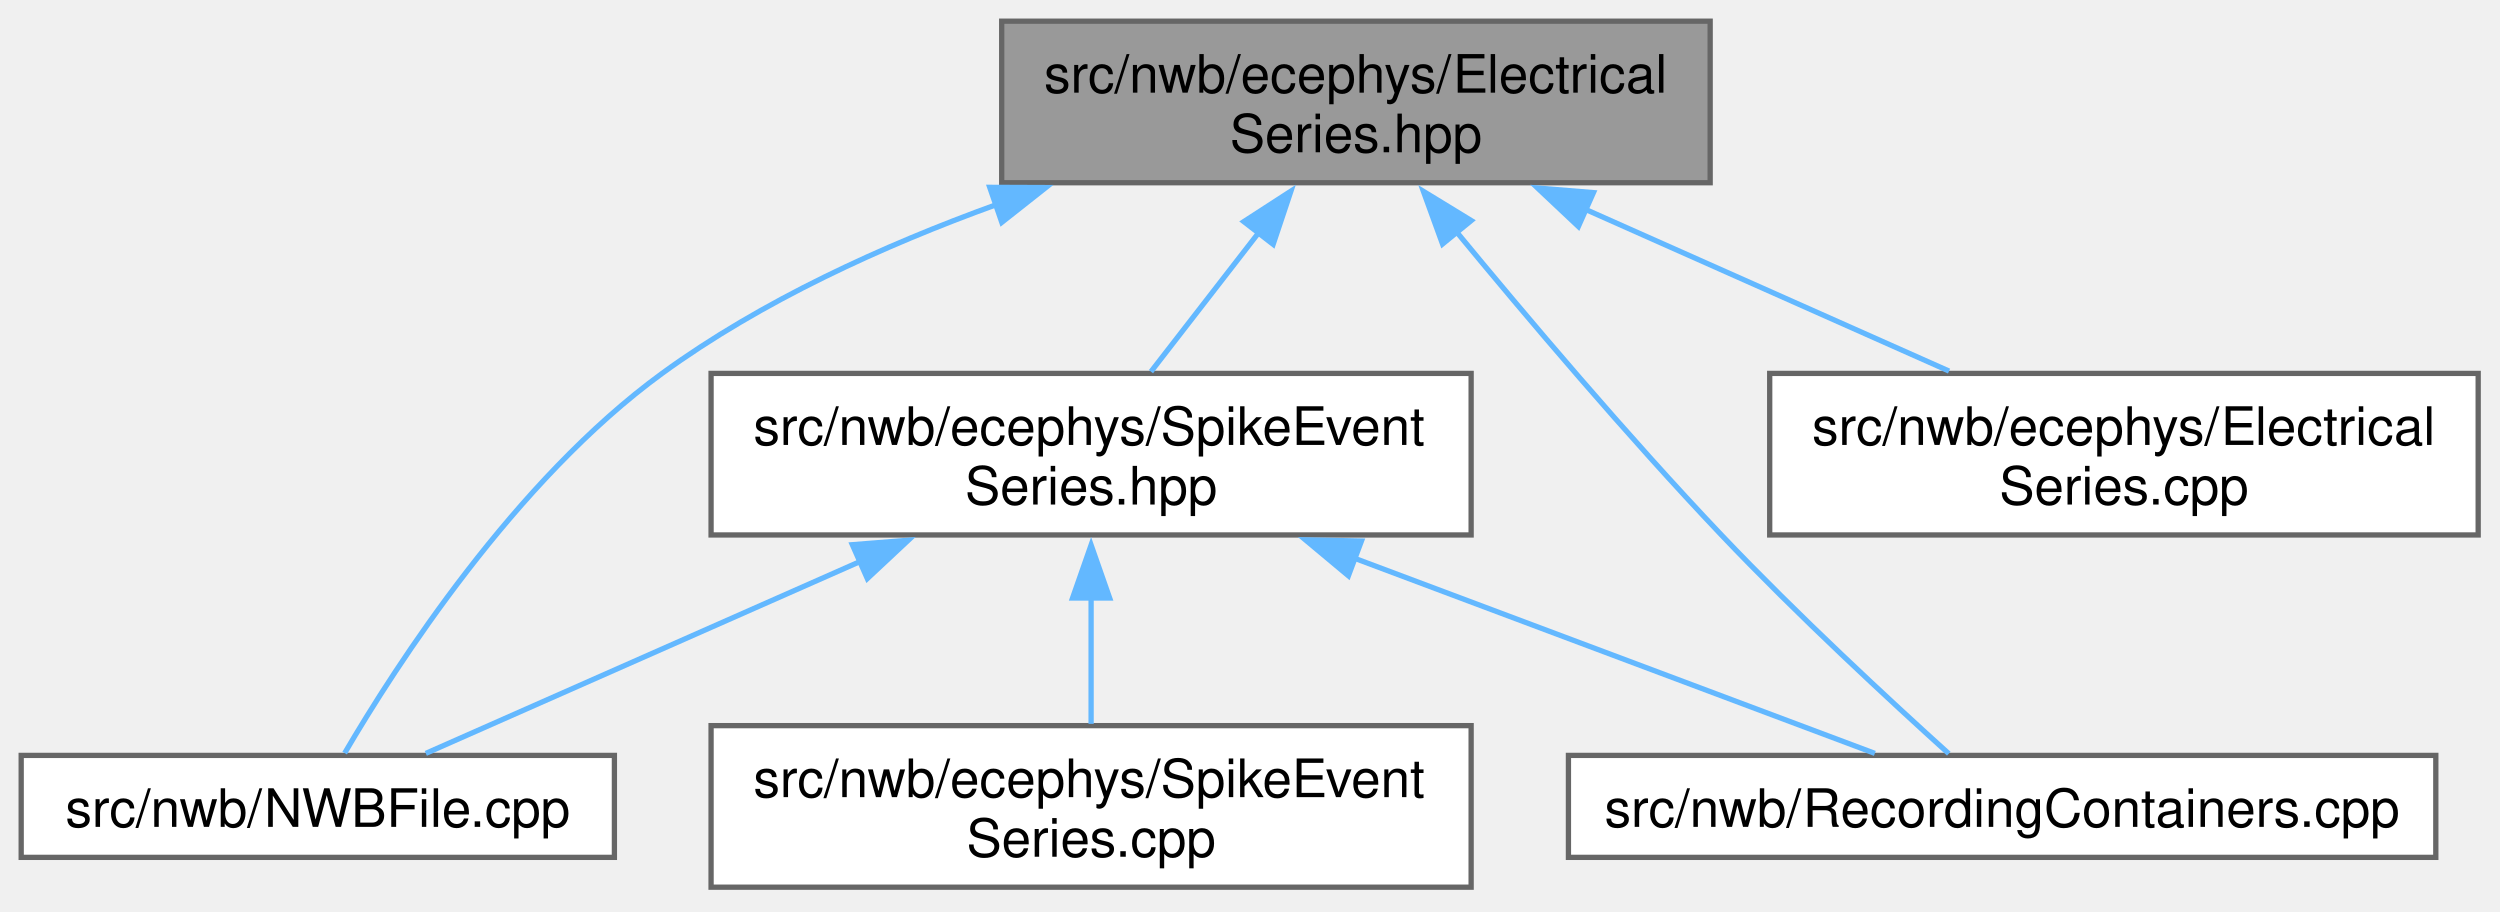
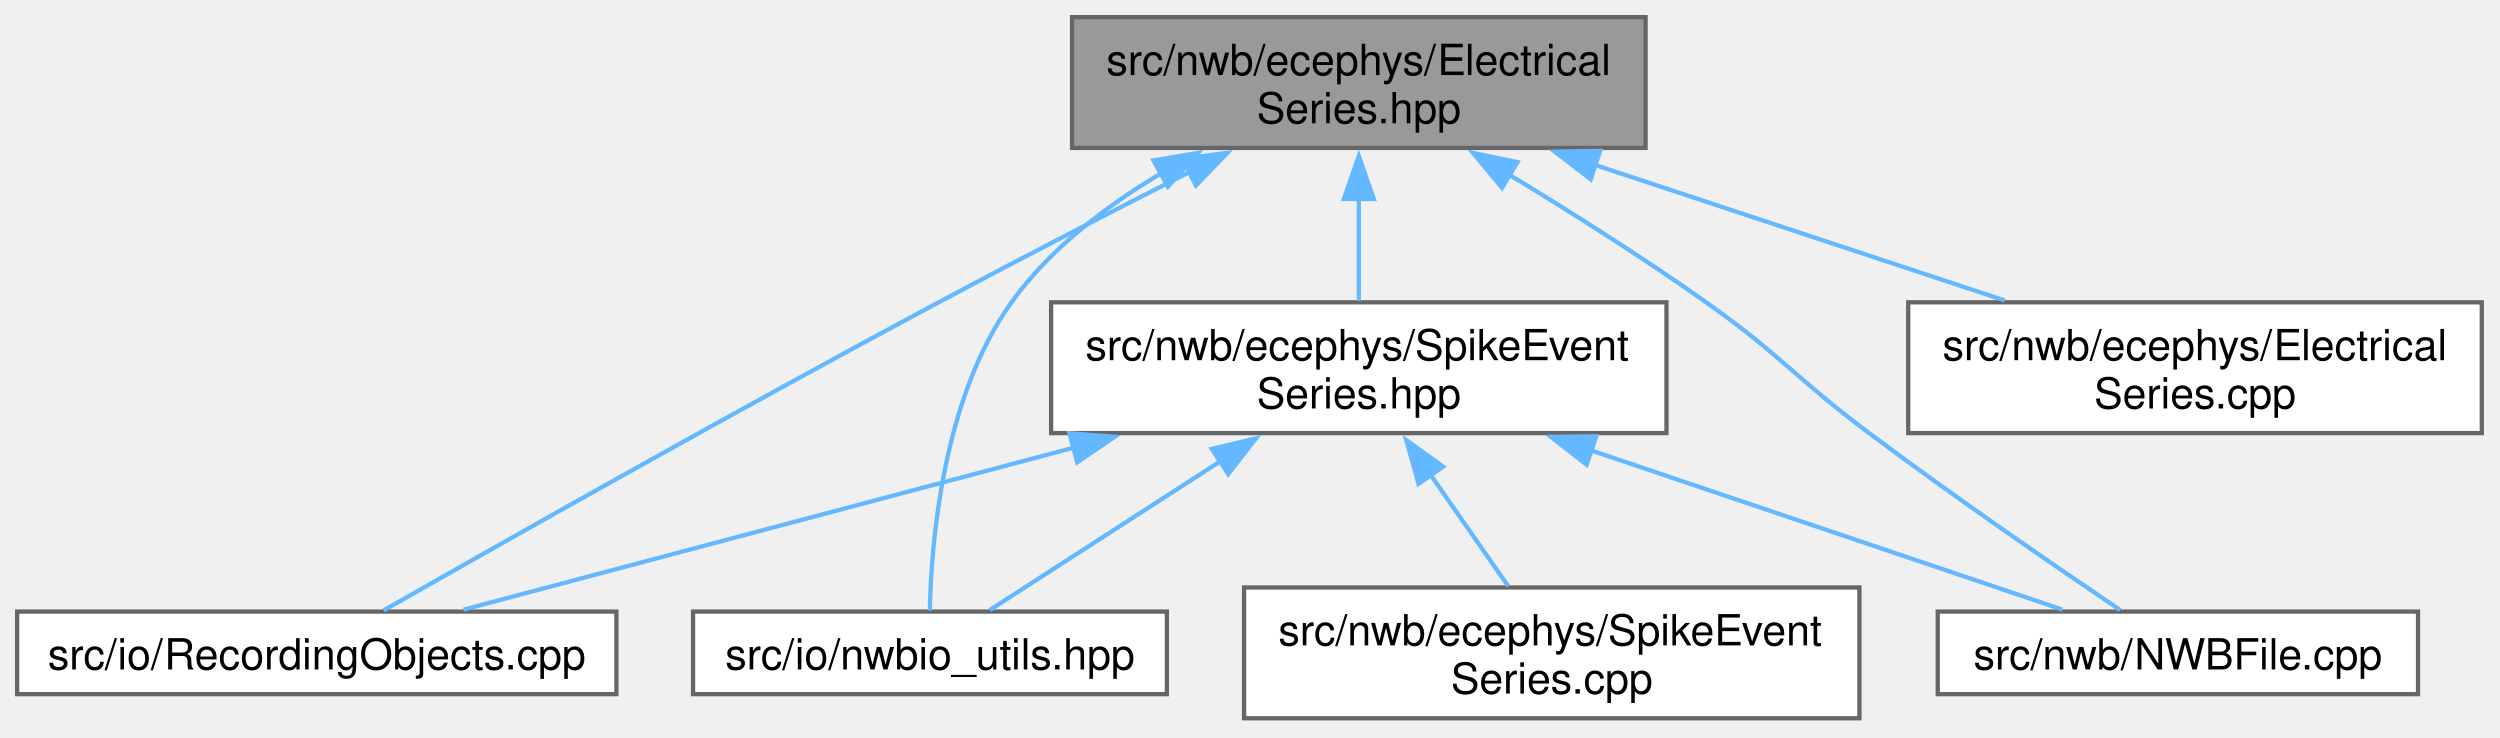
- <svg xmlns="http://www.w3.org/2000/svg" xmlns:xlink="http://www.w3.org/1999/xlink" width="472pt" height="172pt" viewBox="0.00 0.00 472.00 172.00">
+ <svg xmlns="http://www.w3.org/2000/svg" xmlns:xlink="http://www.w3.org/1999/xlink" width="583pt" height="172pt" viewBox="0.00 0.00 583.00 172.00">
  <g id="graph0" class="graph" transform="scale(1 1) rotate(0) translate(4 167.5)">
    <g id="Node000001" class="node">
      <g id="a_Node000001">
        <a xlink:title=" ">
-           <polygon fill="#999999" stroke="#666666" points="318.88,-163.5 185.12,-163.5 185.12,-133 318.88,-133 318.88,-163.5" />
-           <text xml:space="preserve" text-anchor="start" x="193.12" y="-150" font-family="Helvetica,sans-Serif" font-size="10.00">src/nwb/ecephys/Electrical</text>
-           <text xml:space="preserve" text-anchor="middle" x="252" y="-138.75" font-family="Helvetica,sans-Serif" font-size="10.00">Series.hpp</text>
+           <polygon fill="#999999" stroke="#666666" points="379.75,-163.5 246,-163.5 246,-133 379.75,-133 379.75,-163.5" />
+           <text xml:space="preserve" text-anchor="start" x="254" y="-150" font-family="Helvetica,sans-Serif" font-size="10.00">src/nwb/ecephys/Electrical</text>
+           <text xml:space="preserve" text-anchor="middle" x="312.88" y="-138.75" font-family="Helvetica,sans-Serif" font-size="10.00">Series.hpp</text>
        </a>
      </g>
    </g>
    <g id="Node000002" class="node">
      <g id="a_Node000002">
-         <a xlink:href="_n_w_b_file_8cpp.html" target="_top" xlink:title=" ">
-           <polygon fill="white" stroke="#666666" points="112,-24.88 0,-24.88 0,-5.63 112,-5.63 112,-24.88" />
-           <text xml:space="preserve" text-anchor="middle" x="56" y="-11.38" font-family="Helvetica,sans-Serif" font-size="10.00">src/nwb/NWBFile.cpp</text>
+         <a xlink:href="_recording_objects_8cpp.html" target="_top" xlink:title=" ">
+           <polygon fill="white" stroke="#666666" points="139.75,-24.88 0,-24.88 0,-5.63 139.75,-5.63 139.75,-24.88" />
+           <text xml:space="preserve" text-anchor="middle" x="69.88" y="-11.38" font-family="Helvetica,sans-Serif" font-size="10.00">src/io/RecordingObjects.cpp</text>
        </a>
      </g>
    </g>
    <g id="edge1_Node000001_Node000002" class="edge">
      <g id="a_edge1_Node000001_Node000002">
        <a xlink:title=" ">
-           <path fill="none" stroke="#63b8ff" d="M184.18,-128.89C162.75,-121.14 139.78,-110.68 121,-97 93.22,-76.76 70.71,-41.77 61.07,-25.31" />
-           <polygon fill="#63b8ff" stroke="#63b8ff" points="182.86,-132.13 193.46,-132.09 185.14,-125.52 182.86,-132.13" />
+           <path fill="none" stroke="#63b8ff" d="M273.46,-127.43C255.52,-118.3 234.04,-107.25 214.88,-97 167.36,-71.6 111.89,-40.22 85.44,-25.15" />
+           <polygon fill="#63b8ff" stroke="#63b8ff" points="271.73,-130.47 282.23,-131.87 274.89,-124.23 271.73,-130.47" />
        </a>
      </g>
    </g>
    <g id="Node000003" class="node">
      <g id="a_Node000003">
-         <a xlink:href="_recording_containers_8cpp.html" target="_top" xlink:title=" ">
-           <polygon fill="white" stroke="#666666" points="455.88,-24.88 292.12,-24.88 292.12,-5.63 455.88,-5.63 455.88,-24.88" />
-           <text xml:space="preserve" text-anchor="middle" x="374" y="-11.38" font-family="Helvetica,sans-Serif" font-size="10.00">src/nwb/RecordingContainers.cpp</text>
+         <a xlink:href="nwbio__utils_8hpp.html" target="_top" xlink:title=" ">
+           <polygon fill="white" stroke="#666666" points="268.12,-24.88 157.62,-24.88 157.62,-5.63 268.12,-5.63 268.12,-24.88" />
+           <text xml:space="preserve" text-anchor="middle" x="212.88" y="-11.38" font-family="Helvetica,sans-Serif" font-size="10.00">src/io/nwbio_utils.hpp</text>
        </a>
      </g>
    </g>
    <g id="edge2_Node000001_Node000003" class="edge">
      <g id="a_edge2_Node000001_Node000003">
        <a xlink:title=" ">
-           <path fill="none" stroke="#63b8ff" d="M270.69,-124.09C284.24,-107.64 303.22,-85.23 321,-66.5 335.32,-51.42 353.04,-35.04 363.93,-25.21" />
-           <polygon fill="#63b8ff" stroke="#63b8ff" points="268.35,-121.43 264.73,-131.38 273.77,-125.86 268.35,-121.43" />
+           <path fill="none" stroke="#63b8ff" d="M266.87,-127.13C253.85,-119.42 240.8,-109.42 231.88,-97 215.9,-74.78 213.17,-41.06 212.83,-25.15" />
+           <polygon fill="#63b8ff" stroke="#63b8ff" points="264.98,-130.09 275.42,-131.86 268.36,-123.96 264.98,-130.09" />
        </a>
      </g>
    </g>
    <g id="Node000004" class="node">
      <g id="a_Node000004">
-         <a xlink:href="_electrical_series_8cpp.html" target="_top" xlink:title=" ">
-           <polygon fill="white" stroke="#666666" points="463.88,-97 330.12,-97 330.12,-66.5 463.88,-66.5 463.88,-97" />
-           <text xml:space="preserve" text-anchor="start" x="338.12" y="-83.5" font-family="Helvetica,sans-Serif" font-size="10.00">src/nwb/ecephys/Electrical</text>
-           <text xml:space="preserve" text-anchor="middle" x="397" y="-72.25" font-family="Helvetica,sans-Serif" font-size="10.00">Series.cpp</text>
+         <a xlink:href="_n_w_b_file_8cpp.html" target="_top" xlink:title=" ">
+           <polygon fill="white" stroke="#666666" points="559.88,-24.88 447.88,-24.88 447.88,-5.63 559.88,-5.63 559.88,-24.88" />
+           <text xml:space="preserve" text-anchor="middle" x="503.88" y="-11.38" font-family="Helvetica,sans-Serif" font-size="10.00">src/nwb/NWBFile.cpp</text>
        </a>
      </g>
    </g>
    <g id="edge3_Node000001_Node000004" class="edge">
      <g id="a_edge3_Node000001_Node000004">
        <a xlink:title=" ">
-           <path fill="none" stroke="#63b8ff" d="M295.31,-127.98C317.32,-118.19 343.63,-106.49 363.98,-97.44" />
-           <polygon fill="#63b8ff" stroke="#63b8ff" points="294,-124.74 286.29,-132 296.84,-131.13 294,-124.74" />
+           <path fill="none" stroke="#63b8ff" d="M347.81,-126.85C362.32,-118.05 379.17,-107.41 393.88,-97 411.55,-84.49 414.54,-79.48 431.88,-66.5 451.88,-51.51 475.81,-35.11 490.41,-25.25" />
+           <polygon fill="#63b8ff" stroke="#63b8ff" points="346.27,-123.69 339.49,-131.84 349.87,-129.69 346.27,-123.69" />
        </a>
      </g>
    </g>
    <g id="Node000005" class="node">
      <g id="a_Node000005">
-         <a xlink:href="_spike_event_series_8hpp.html" target="_top" xlink:title=" ">
-           <polygon fill="white" stroke="#666666" points="273.75,-97 130.25,-97 130.25,-66.5 273.75,-66.5 273.75,-97" />
-           <text xml:space="preserve" text-anchor="start" x="138.25" y="-83.5" font-family="Helvetica,sans-Serif" font-size="10.00">src/nwb/ecephys/SpikeEvent</text>
-           <text xml:space="preserve" text-anchor="middle" x="202" y="-72.25" font-family="Helvetica,sans-Serif" font-size="10.00">Series.hpp</text>
+         <a xlink:href="_electrical_series_8cpp.html" target="_top" xlink:title=" ">
+           <polygon fill="white" stroke="#666666" points="574.75,-97 441,-97 441,-66.5 574.75,-66.5 574.75,-97" />
+           <text xml:space="preserve" text-anchor="start" x="449" y="-83.5" font-family="Helvetica,sans-Serif" font-size="10.00">src/nwb/ecephys/Electrical</text>
+           <text xml:space="preserve" text-anchor="middle" x="507.88" y="-72.25" font-family="Helvetica,sans-Serif" font-size="10.00">Series.cpp</text>
        </a>
      </g>
    </g>
    <g id="edge4_Node000001_Node000005" class="edge">
      <g id="a_edge4_Node000001_Node000005">
        <a xlink:title=" ">
-           <path fill="none" stroke="#63b8ff" d="M233.64,-123.57C226.83,-114.78 219.3,-105.07 213.3,-97.33" />
-           <polygon fill="#63b8ff" stroke="#63b8ff" points="230.83,-125.66 239.73,-131.42 236.37,-121.37 230.83,-125.66" />
-         </a>
-       </g>
-     </g>
-     <g id="edge5_Node000005_Node000002" class="edge">
-       <g id="a_edge5_Node000005_Node000002">
-         <a xlink:title=" ">
-           <path fill="none" stroke="#63b8ff" d="M158.44,-61.51C131.26,-49.5 97.54,-34.6 76.39,-25.26" />
-           <polygon fill="#63b8ff" stroke="#63b8ff" points="156.92,-64.66 167.49,-65.5 159.75,-58.26 156.92,-64.66" />
-         </a>
-       </g>
-     </g>
-     <g id="edge6_Node000005_Node000003" class="edge">
-       <g id="a_edge6_Node000005_Node000003">
-         <a xlink:title=" ">
-           <path fill="none" stroke="#63b8ff" d="M251.63,-62.14C283.93,-50.03 324.62,-34.77 349.97,-25.26" />
-           <polygon fill="#63b8ff" stroke="#63b8ff" points="250.58,-58.79 242.45,-65.58 253.04,-65.35 250.58,-58.79" />
+           <path fill="none" stroke="#63b8ff" d="M367.92,-129.04C398.14,-119.05 435.11,-106.82 463.46,-97.44" />
+           <polygon fill="#63b8ff" stroke="#63b8ff" points="366.96,-125.68 358.56,-132.14 369.15,-132.32 366.96,-125.68" />
        </a>
      </g>
    </g>
    <g id="Node000006" class="node">
      <g id="a_Node000006">
-         <a xlink:href="_spike_event_series_8cpp.html" target="_top" xlink:title=" ">
-           <polygon fill="white" stroke="#666666" points="273.75,-30.5 130.25,-30.5 130.25,0 273.75,0 273.75,-30.5" />
-           <text xml:space="preserve" text-anchor="start" x="138.25" y="-17" font-family="Helvetica,sans-Serif" font-size="10.00">src/nwb/ecephys/SpikeEvent</text>
-           <text xml:space="preserve" text-anchor="middle" x="202" y="-5.75" font-family="Helvetica,sans-Serif" font-size="10.00">Series.cpp</text>
+         <a xlink:href="_spike_event_series_8hpp.html" target="_top" xlink:title=" ">
+           <polygon fill="white" stroke="#666666" points="384.62,-97 241.12,-97 241.12,-66.5 384.62,-66.5 384.62,-97" />
+           <text xml:space="preserve" text-anchor="start" x="249.12" y="-83.5" font-family="Helvetica,sans-Serif" font-size="10.00">src/nwb/ecephys/SpikeEvent</text>
+           <text xml:space="preserve" text-anchor="middle" x="312.88" y="-72.25" font-family="Helvetica,sans-Serif" font-size="10.00">Series.hpp</text>
        </a>
      </g>
    </g>
-     <g id="edge7_Node000005_Node000006" class="edge">
-       <g id="a_edge7_Node000005_Node000006">
+     <g id="edge5_Node000001_Node000006" class="edge">
+       <g id="a_edge5_Node000001_Node000006">
        <a xlink:title=" ">
-           <path fill="none" stroke="#63b8ff" d="M202,-54.81C202,-46.64 202,-37.91 202,-30.83" />
-           <polygon fill="#63b8ff" stroke="#63b8ff" points="198.5,-54.6 202,-64.6 205.5,-54.6 198.5,-54.6" />
+           <path fill="none" stroke="#63b8ff" d="M312.88,-121.31C312.88,-113.14 312.88,-104.41 312.88,-97.33" />
+           <polygon fill="#63b8ff" stroke="#63b8ff" points="309.38,-121.1 312.88,-131.1 316.38,-121.1 309.38,-121.1" />
+         </a>
+       </g>
+     </g>
+     <g id="edge6_Node000006_Node000002" class="edge">
+       <g id="a_edge6_Node000006_Node000002">
+         <a xlink:title=" ">
+           <path fill="none" stroke="#63b8ff" d="M246.33,-63.09C200.28,-50.86 140.87,-35.1 104.09,-25.33" />
+           <polygon fill="#63b8ff" stroke="#63b8ff" points="245.4,-66.46 255.97,-65.64 247.2,-59.7 245.4,-66.46" />
+         </a>
+       </g>
+     </g>
+     <g id="edge7_Node000006_Node000003" class="edge">
+       <g id="a_edge7_Node000006_Node000003">
+         <a xlink:title=" ">
+           <path fill="none" stroke="#63b8ff" d="M280.54,-59.9C262.4,-48.19 240.69,-34.19 226.84,-25.26" />
+           <polygon fill="#63b8ff" stroke="#63b8ff" points="278.61,-62.81 288.91,-65.29 282.41,-56.93 278.61,-62.81" />
+         </a>
+       </g>
+     </g>
+     <g id="edge8_Node000006_Node000004" class="edge">
+       <g id="a_edge8_Node000006_Node000004">
+         <a xlink:title=" ">
+           <path fill="none" stroke="#63b8ff" d="M367.02,-62.47C402.92,-50.34 448.48,-34.96 476.92,-25.35" />
+           <polygon fill="#63b8ff" stroke="#63b8ff" points="366,-59.11 357.65,-65.63 368.24,-65.75 366,-59.11" />
+         </a>
+       </g>
+     </g>
+     <g id="Node000007" class="node">
+       <g id="a_Node000007">
+         <a xlink:href="_spike_event_series_8cpp.html" target="_top" xlink:title=" ">
+           <polygon fill="white" stroke="#666666" points="429.62,-30.5 286.12,-30.5 286.12,0 429.62,0 429.62,-30.5" />
+           <text xml:space="preserve" text-anchor="start" x="294.12" y="-17" font-family="Helvetica,sans-Serif" font-size="10.00">src/nwb/ecephys/SpikeEvent</text>
+           <text xml:space="preserve" text-anchor="middle" x="357.88" y="-5.75" font-family="Helvetica,sans-Serif" font-size="10.00">Series.cpp</text>
+         </a>
+       </g>
+     </g>
+     <g id="edge9_Node000006_Node000007" class="edge">
+       <g id="a_edge9_Node000006_Node000007">
+         <a xlink:title=" ">
+           <path fill="none" stroke="#63b8ff" d="M329.59,-56.79C335.67,-48.07 342.36,-38.49 347.7,-30.83" />
+           <polygon fill="#63b8ff" stroke="#63b8ff" points="326.8,-54.67 323.95,-64.87 332.54,-58.67 326.8,-54.67" />
        </a>
      </g>
    </g>
  </g>
</svg>
